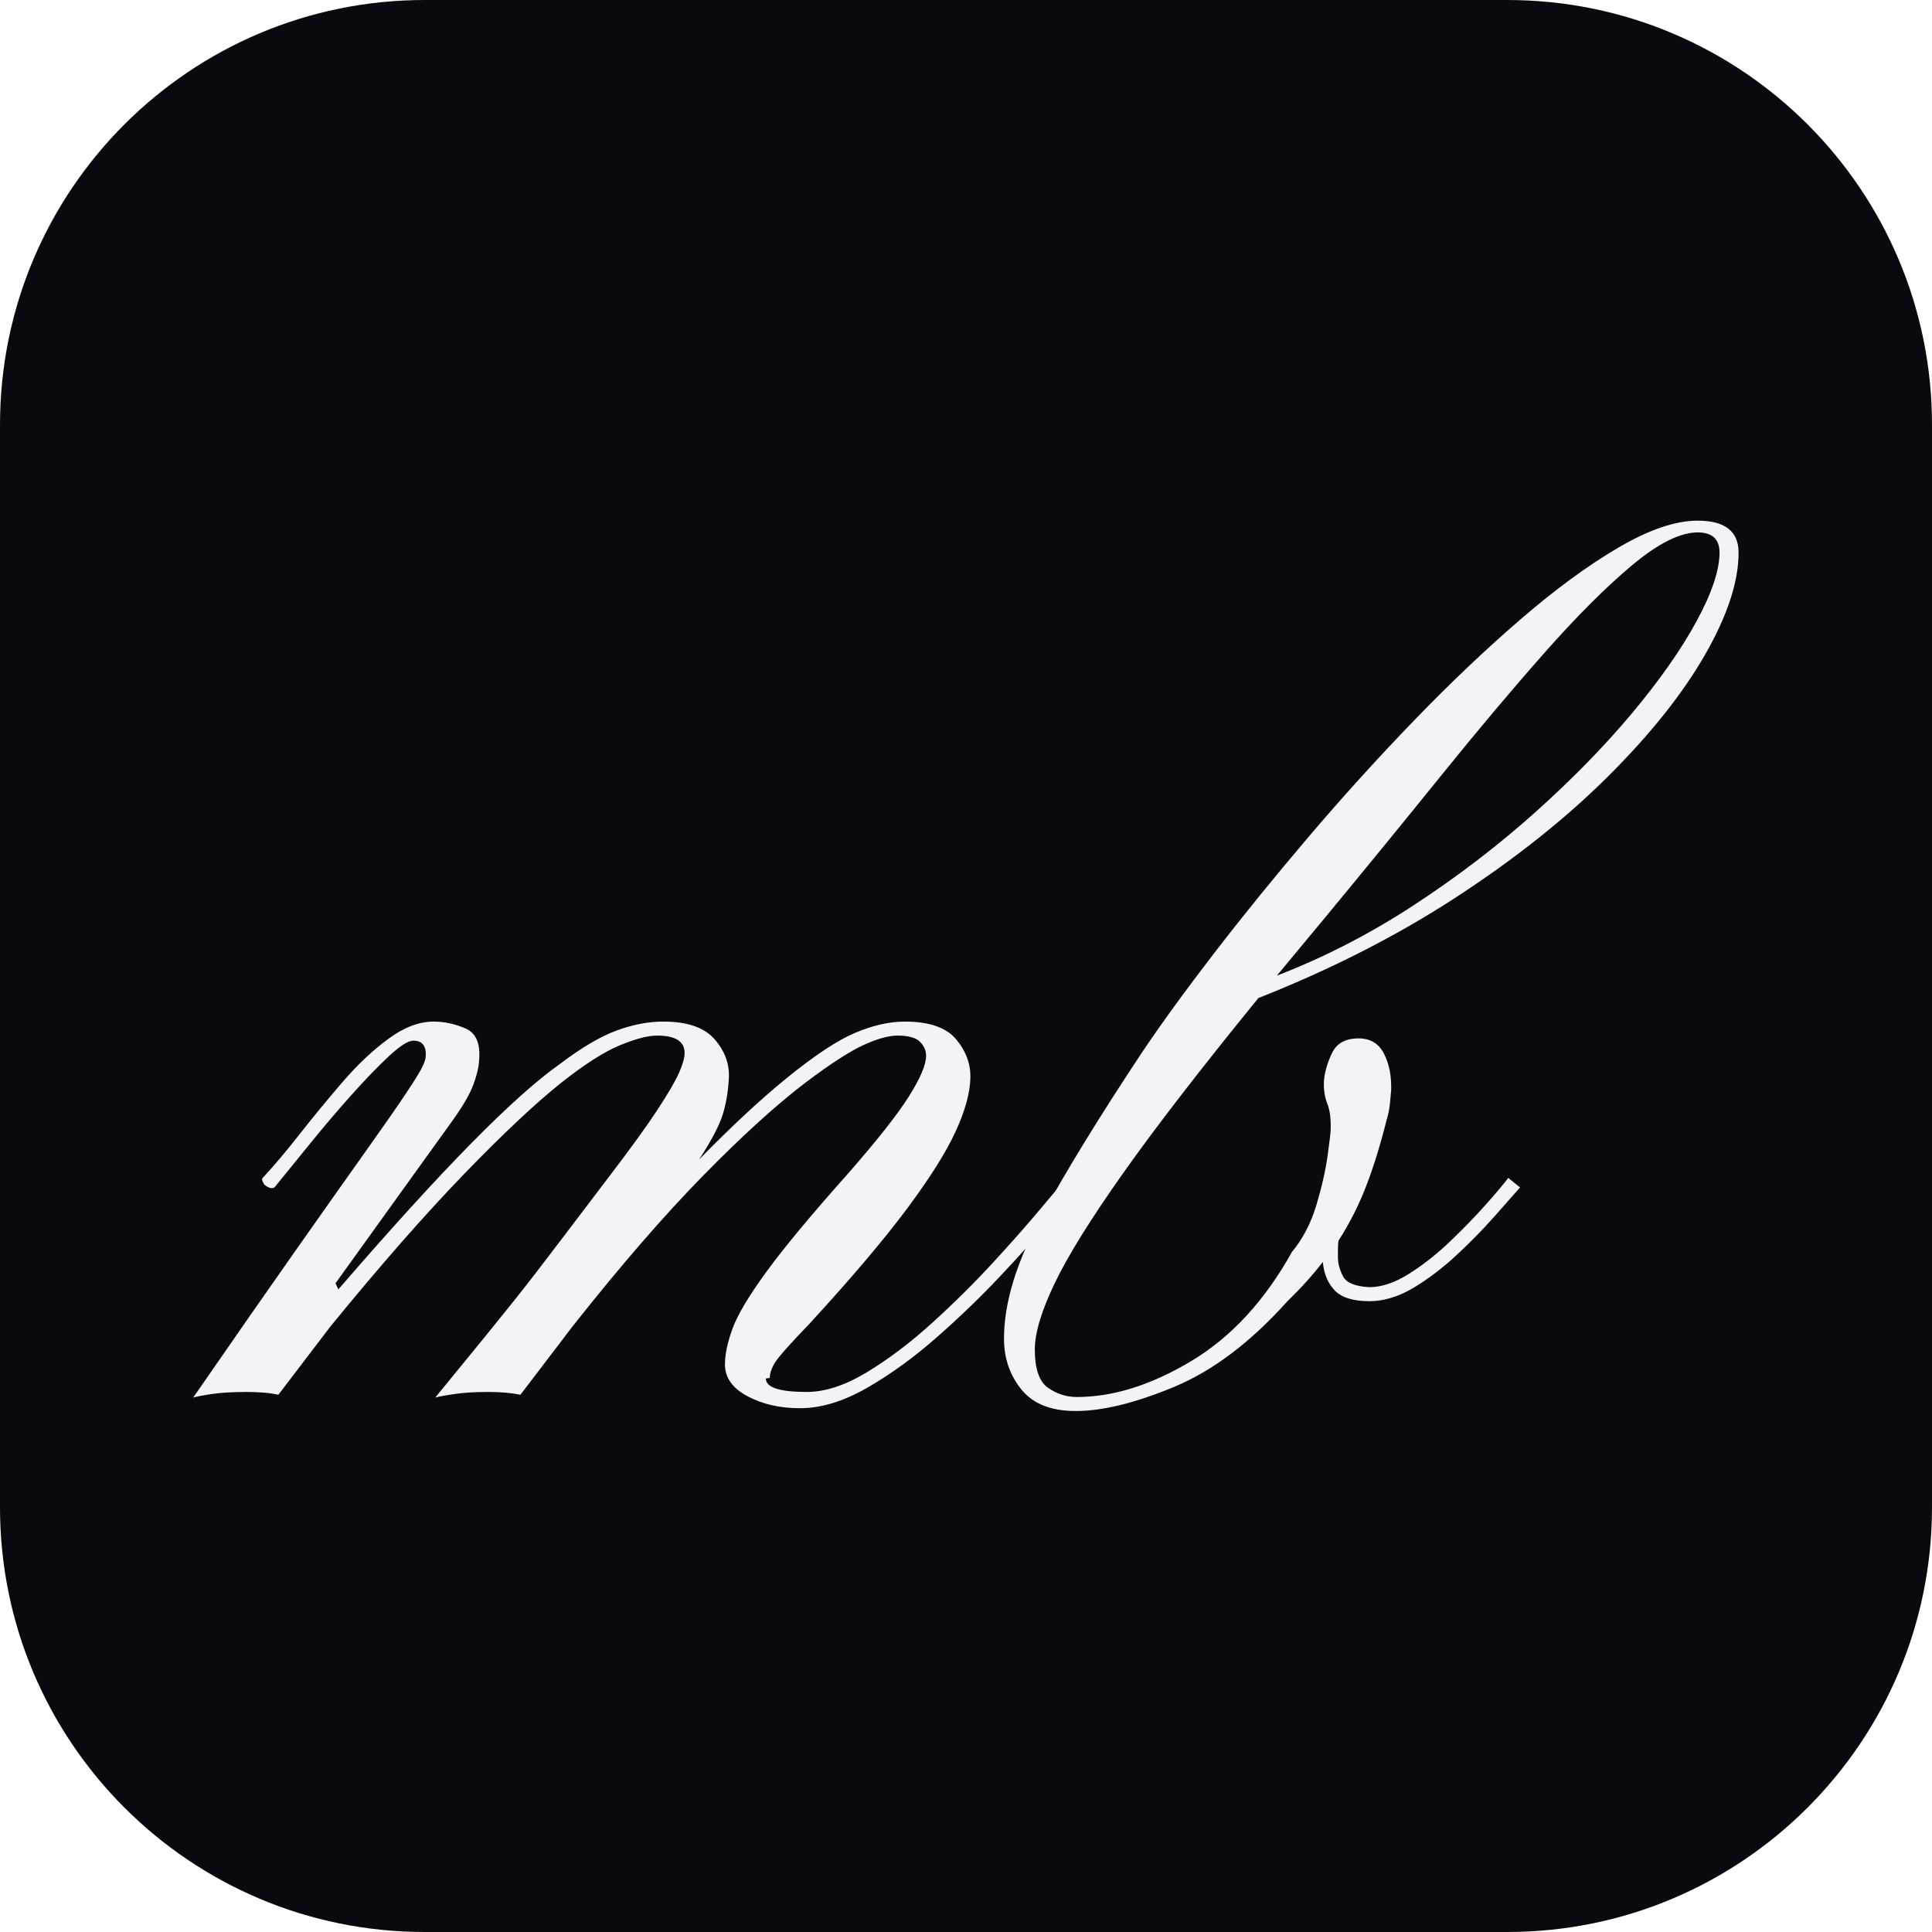
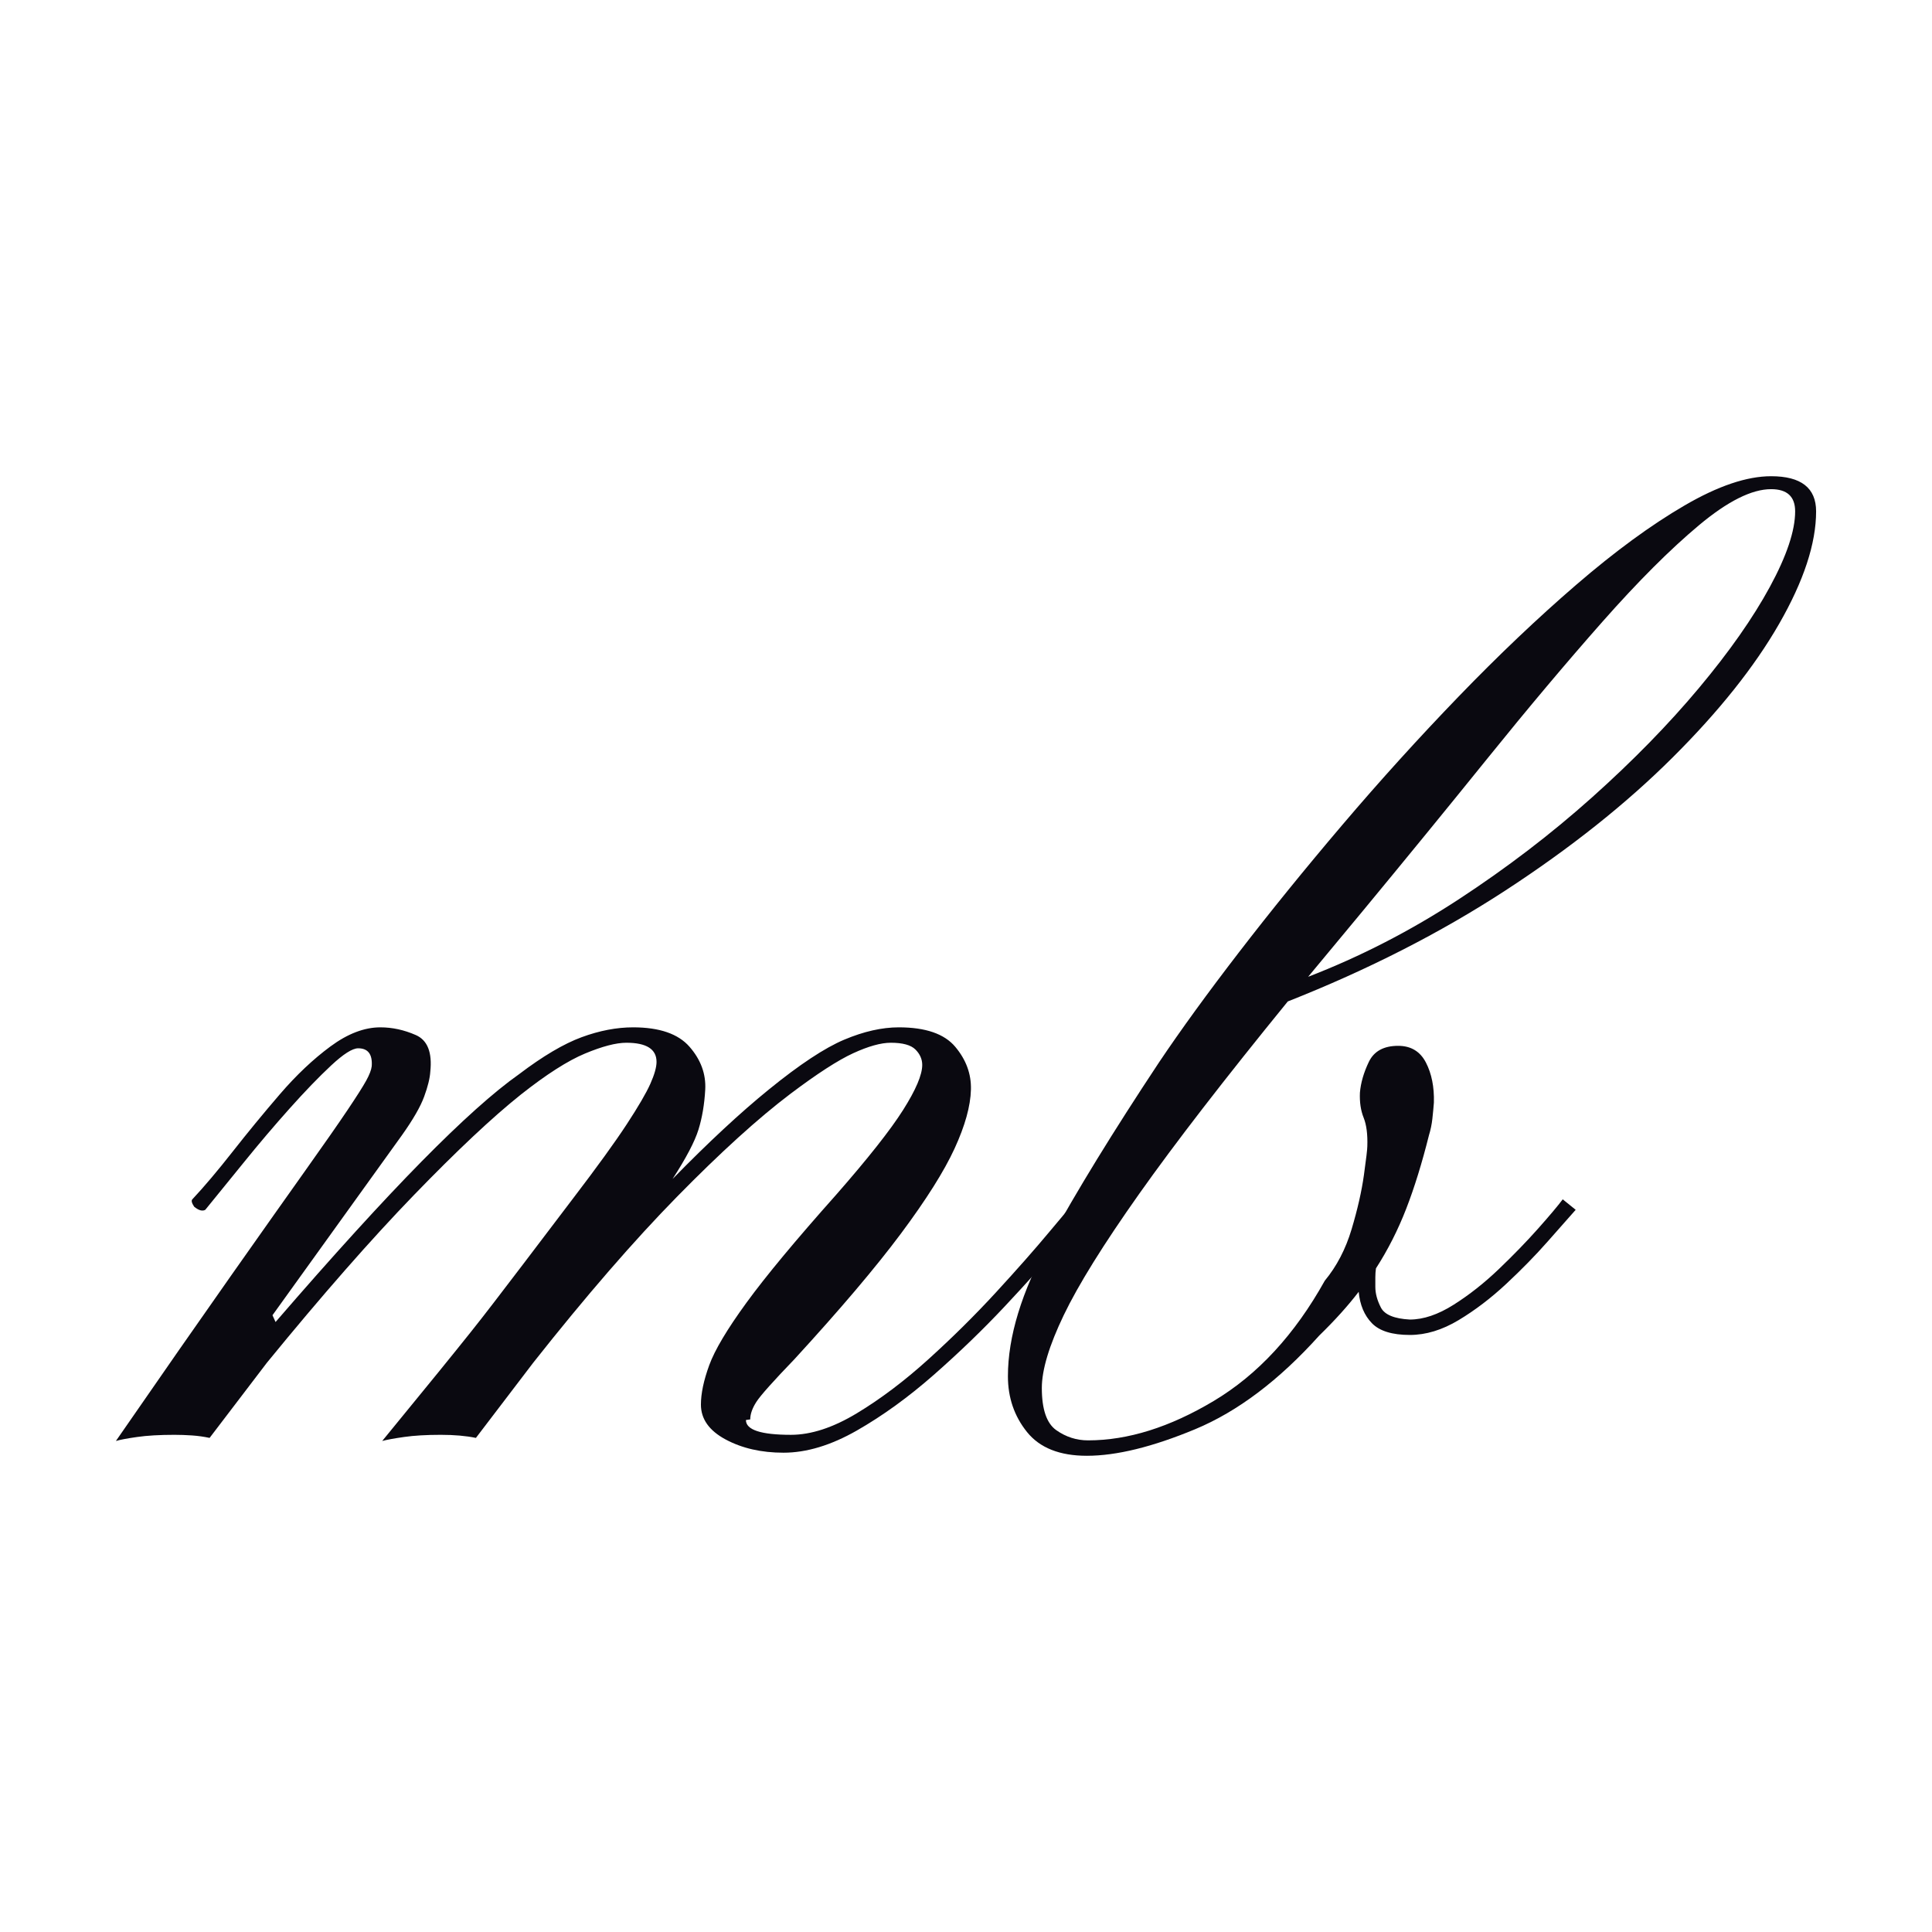
- <svg xmlns="http://www.w3.org/2000/svg" viewBox="0 0 3448 3448">
-   <rect width="3448" height="3448" rx="758" fill="#0a0910" />
-   <g fill="#f4f2f7" transform="translate(356.8 2508.2) scale(1 -1)">
+ <svg xmlns="http://www.w3.org/2000/svg" viewBox="0 0 3134 3134">
+   <style>
+     /* no tile: the monogram sits on the tab strip itself, and follows it */
+     path { fill: #0a0910; }
+     @media (prefers-color-scheme: dark) { path { fill: #f4f2f7; } }
+   </style>
+   <g transform="translate(200.0 2351.5) scale(1 -1)">
    <path transform="translate(0.0 0)" d="M1071 -5Q1017 -5 977.0 16.5Q937 38 937 73Q937 100 950.5 137.0Q964 174 1011.0 238.5Q1058 303 1156 413Q1234 502 1265.0 551.0Q1296 600 1296 624Q1296 638 1285.0 649.0Q1274 660 1245 660Q1221 660 1184.0 643.0Q1147 626 1082 577Q1004 518 898.5 410.5Q793 303 665 141L572 19Q548 24 515 24Q480 24 455.5 20.5Q431 17 420 14Q479 86 511.5 126.0Q544 166 563.5 190.5Q583 215 601.0 238.5Q619 262 648.0 300.0Q677 338 730 408Q788 484 816.5 527.5Q845 571 855.0 593.5Q865 616 865 629Q865 660 816 660Q791 660 749.0 642.5Q707 625 645 576Q576 521 471.5 413.0Q367 305 233 141L140 19Q126 22 111.5 23.0Q97 24 83 24Q47 24 22.5 20.5Q-2 17 -12 14Q100 176 175.0 282.5Q250 389 295.5 453.0Q341 517 363.5 550.5Q386 584 394.0 598.5Q402 613 403 622Q405 651 381 651Q367 651 337.0 623.0Q307 595 269.5 553.0Q232 511 196.0 466.5Q160 422 133 389Q126 385 115 394Q109 403 112 406Q141 437 177.5 483.5Q214 530 254.0 576.5Q294 623 336.0 654.0Q378 685 417 685Q446 685 474.5 672.5Q503 660 498 613Q497 597 488.0 572.5Q479 548 452 510L242 218L247 207Q387 369 484.0 467.5Q581 566 642 609Q700 653 743.5 669.0Q787 685 827 685Q891 685 918.5 653.5Q946 622 944 584Q942 548 933.0 519.0Q924 490 891 439Q978 528 1047 584Q1122 645 1169.5 665.0Q1217 685 1258 685Q1323 685 1349.5 653.5Q1376 622 1375 584Q1374 544 1348.5 488.5Q1323 433 1261.5 350.5Q1200 268 1089 147Q1037 93 1027.0 77.5Q1017 62 1017 49L1010 48Q1010 24 1083 24Q1132 24 1190.0 59.0Q1248 94 1306.5 147.0Q1365 200 1416.0 255.5Q1467 311 1502.0 353.0Q1537 395 1547 406L1568 389Q1556 376 1519.5 332.5Q1483 289 1430.0 232.5Q1377 176 1315.0 121.5Q1253 67 1190.0 31.0Q1127 -5 1071 -5Z" />
    <path transform="translate(1435.0 0)" d="M128 -10Q62 -10 31.0 28.5Q0 67 0 119Q0 215 66.5 337.0Q133 459 245 628Q298 707 375.0 807.0Q452 907 543.0 1014.0Q634 1121 731.0 1221.5Q828 1322 922.0 1403.0Q1016 1484 1097.5 1531.5Q1179 1579 1238 1579Q1311 1579 1311 1522Q1311 1444 1251.0 1339.5Q1191 1235 1078.0 1122.5Q965 1010 807.0 907.0Q649 804 454 727Q300 538 213.0 415.0Q126 292 90.5 218.0Q55 144 55 100Q55 48 78.5 31.5Q102 15 130 15Q227 15 334.0 79.0Q441 143 514 274Q543 309 557.5 357.5Q572 406 577.5 445.5Q583 485 583 492Q584 521 577.0 538.5Q570 556 571 579Q573 603 585.5 629.0Q598 655 633 655Q664 655 678.0 628.0Q692 601 691 563Q690 550 688.5 536.5Q687 523 683 510Q666 442 646.0 390.5Q626 339 597 294Q596 287 596.0 279.5Q596 272 596 264Q596 248 605.0 230.5Q614 213 652 211Q685 211 723.0 235.0Q761 259 796.5 293.0Q832 327 860.0 358.5Q888 390 900 406L921 389Q905 371 875.5 337.5Q846 304 808.5 269.0Q771 234 731.0 210.0Q691 186 652 186Q609 186 590.5 205.0Q572 224 569 256Q543 222 505 185Q407 76 303.5 33.0Q200 -10 128 -10ZM487 767Q614 816 731.0 892.5Q848 969 947.5 1058.0Q1047 1147 1121.0 1235.5Q1195 1324 1236.0 1399.5Q1277 1475 1277 1522Q1277 1558 1238 1558Q1191 1558 1121.0 1499.5Q1051 1441 964.0 1342.5Q877 1244 778.5 1122.0Q680 1000 575 873Z" />
  </g>
</svg>
